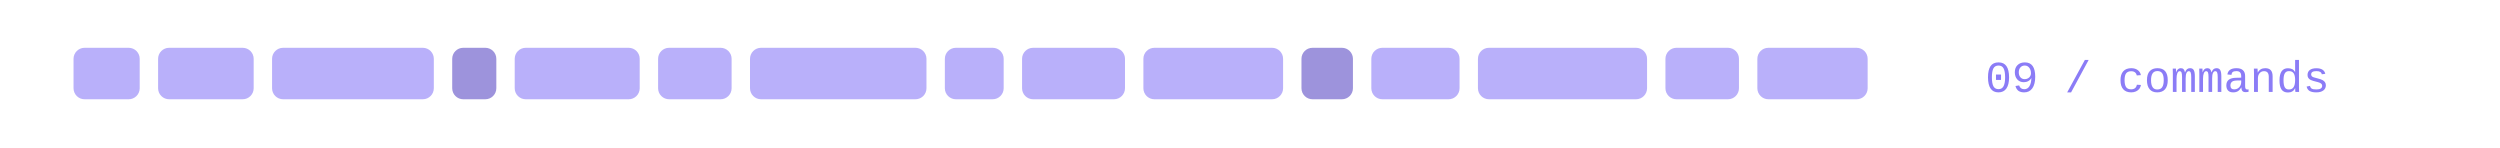
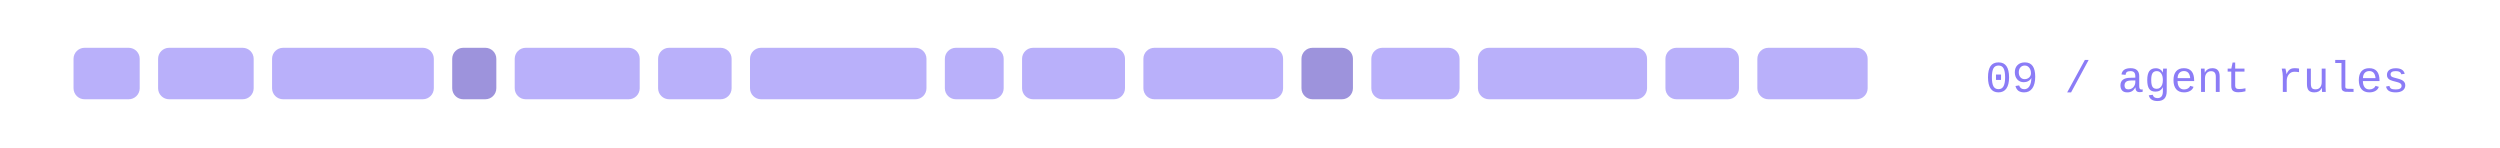
- <svg xmlns="http://www.w3.org/2000/svg" width="680" height="40" viewBox="0 0 680 40" role="img" aria-label="09 / commands">
+ <svg xmlns="http://www.w3.org/2000/svg" width="680" height="40" viewBox="0 0 680 40" role="img" aria-label="09 / agent rules">
  <style>

.tok{fill:#8B7CF6;opacity:.6;animation:tok 2.8s ease-in-out infinite}
.tok.alt{fill:#5B4BC4}
@keyframes tok{0%,100%{opacity:.18}30%{opacity:1}}
.label{font-family:'JetBrains Mono','SF Mono',SFMono-Regular,Menlo,Consolas,'Liberation Mono',monospace}
@media (prefers-reduced-motion: reduce){*{animation:none!important}}
</style>
  <rect class="tok" x="20" y="13" width="18" height="14" rx="3" style="animation-delay:0.00s" />
  <rect class="tok" x="43" y="13" width="26" height="14" rx="3" style="animation-delay:0.09s" />
  <rect class="tok" x="74" y="13" width="44" height="14" rx="3" style="animation-delay:0.18s" />
  <rect class="tok alt" x="123" y="13" width="12" height="14" rx="3" style="animation-delay:0.27s" />
  <rect class="tok" x="140" y="13" width="34" height="14" rx="3" style="animation-delay:0.36s" />
  <rect class="tok" x="179" y="13" width="20" height="14" rx="3" style="animation-delay:0.45s" />
  <rect class="tok" x="204" y="13" width="48" height="14" rx="3" style="animation-delay:0.54s" />
  <rect class="tok" x="257" y="13" width="16" height="14" rx="3" style="animation-delay:0.63s" />
  <rect class="tok" x="278" y="13" width="28" height="14" rx="3" style="animation-delay:0.72s" />
  <rect class="tok" x="311" y="13" width="38" height="14" rx="3" style="animation-delay:0.81s" />
  <rect class="tok alt" x="354" y="13" width="14" height="14" rx="3" style="animation-delay:0.90s" />
  <rect class="tok" x="373" y="13" width="24" height="14" rx="3" style="animation-delay:0.99s" />
  <rect class="tok" x="402" y="13" width="46" height="14" rx="3" style="animation-delay:1.08s" />
  <rect class="tok" x="453" y="13" width="20" height="14" rx="3" style="animation-delay:1.17s" />
  <rect class="tok" x="478" y="13" width="30" height="14" rx="3" style="animation-delay:1.26s" />
-   <text class="label" x="540" y="25" fill="#8B7CF6" font-size="12">09 / commands</text>
+   <text class="label" x="540" y="25" fill="#8B7CF6" font-size="12">09 / agent rules</text>
</svg>
